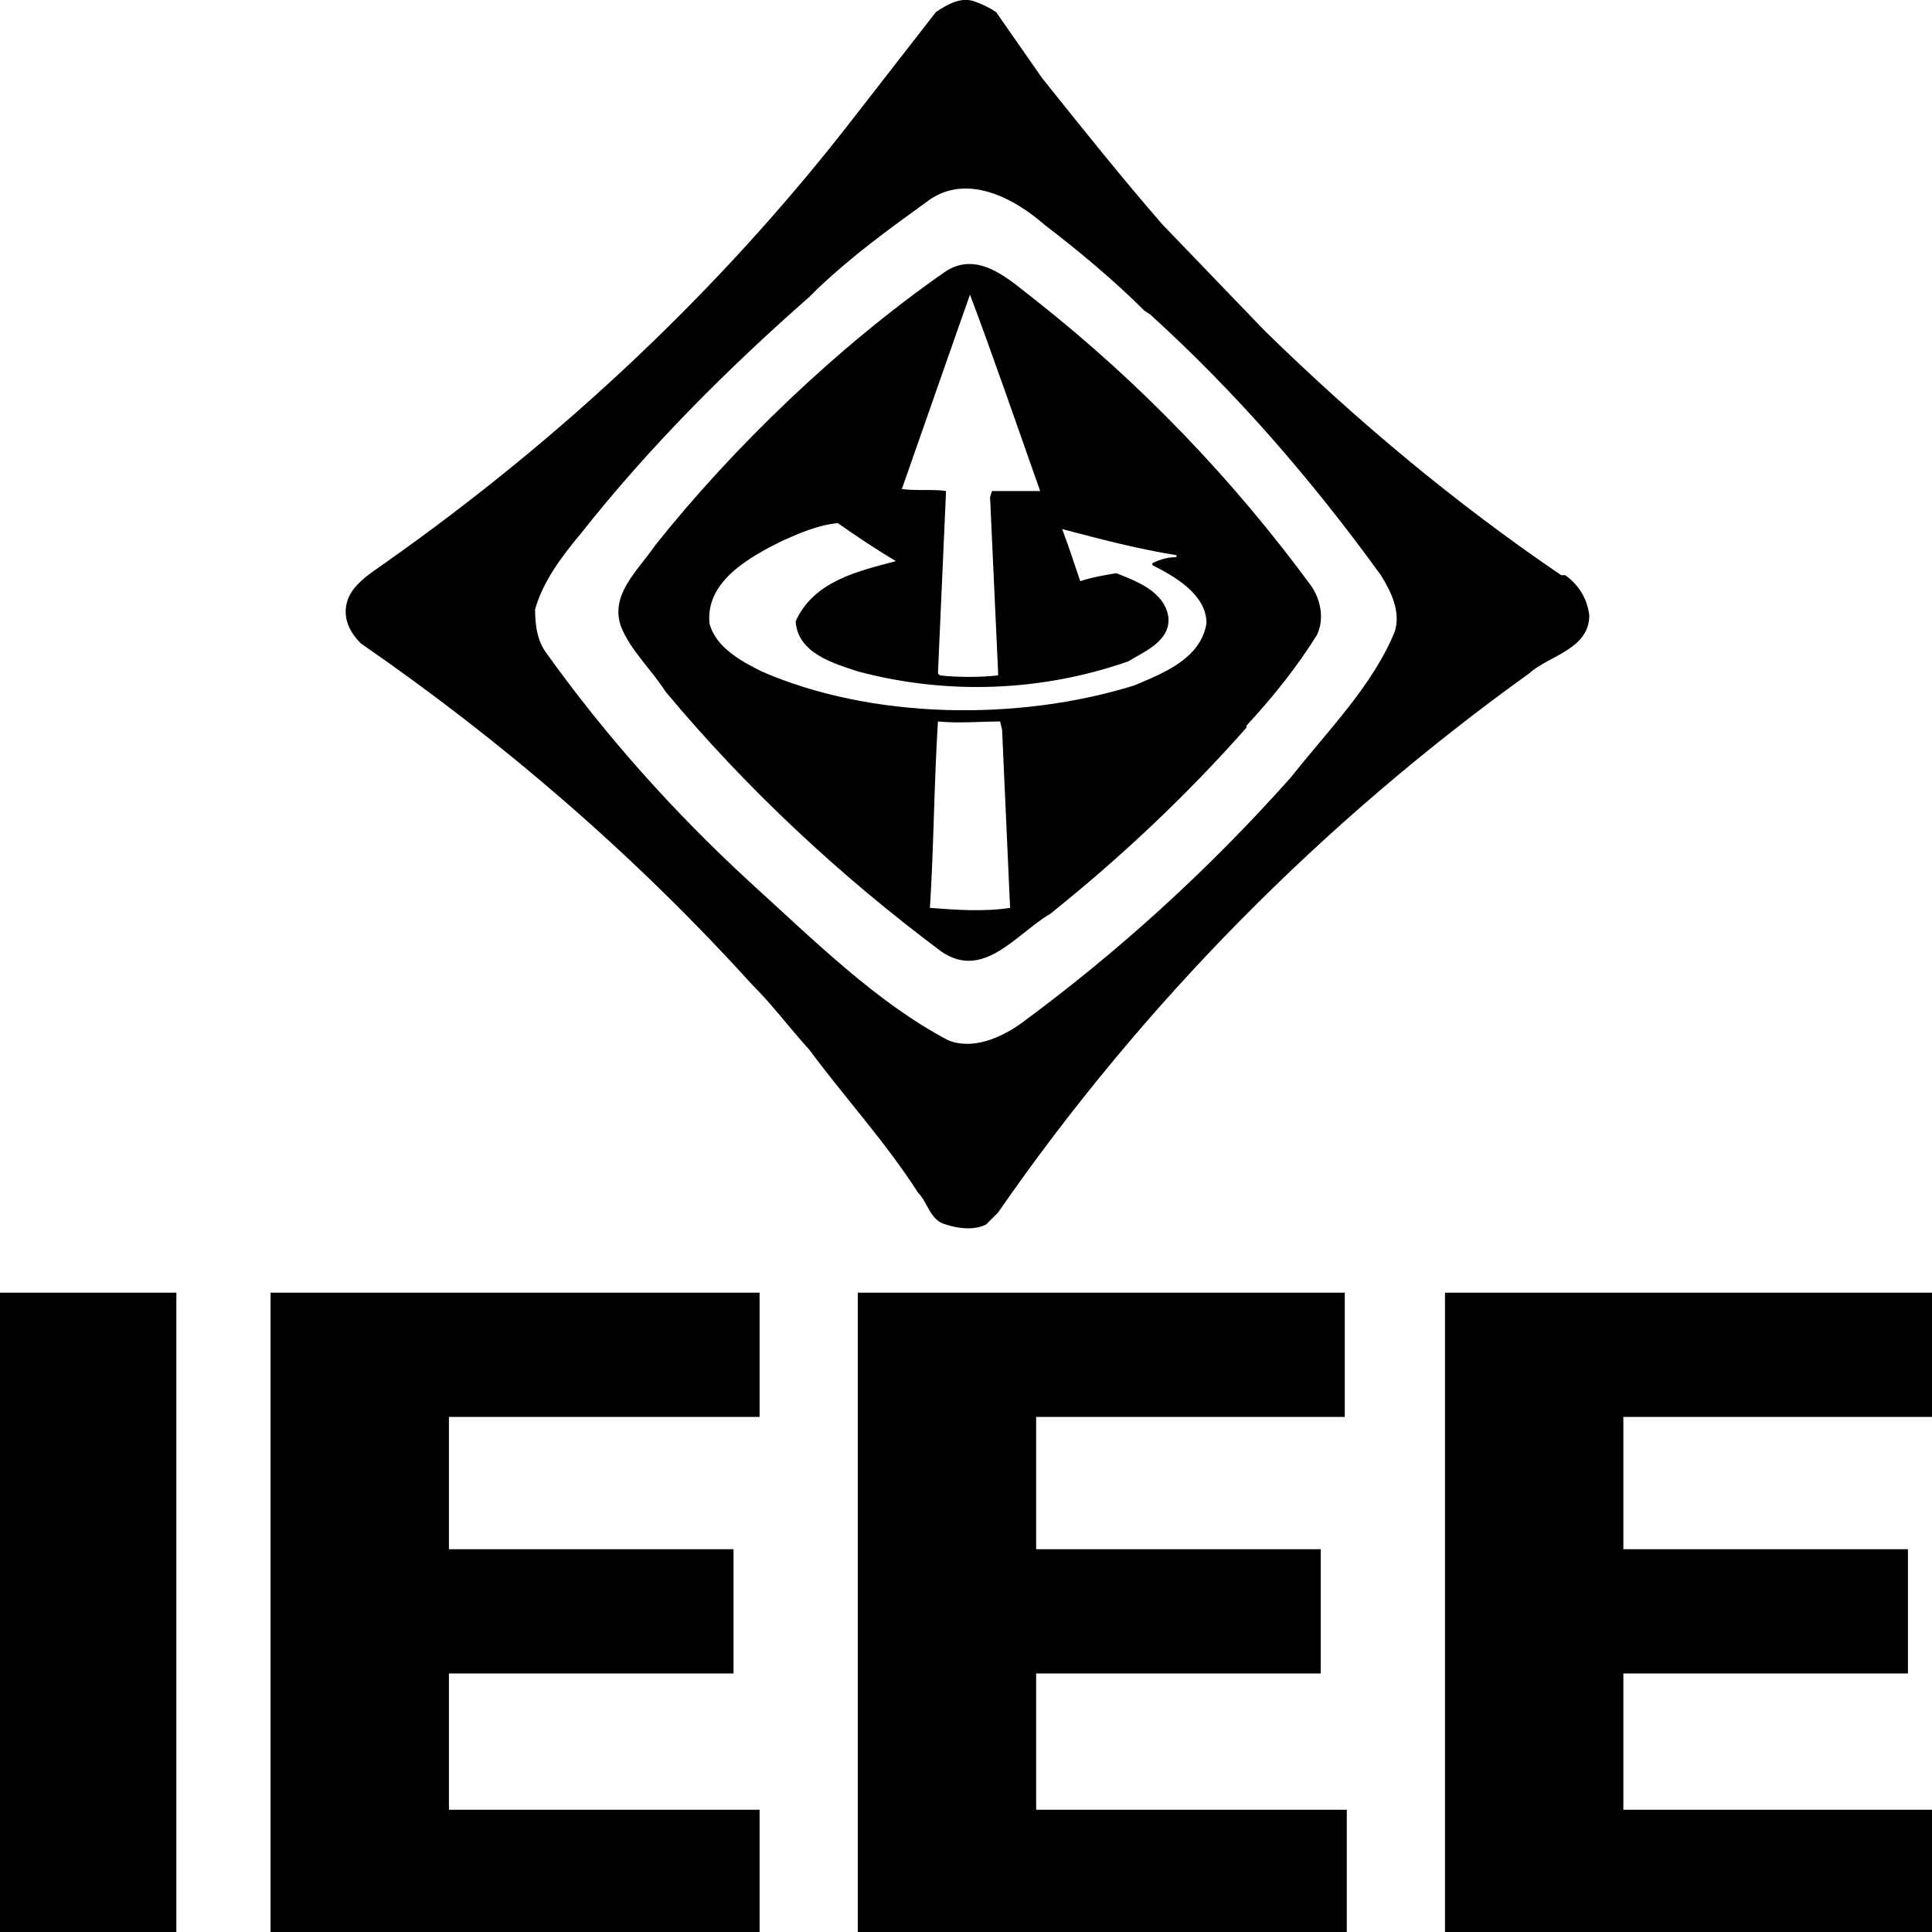
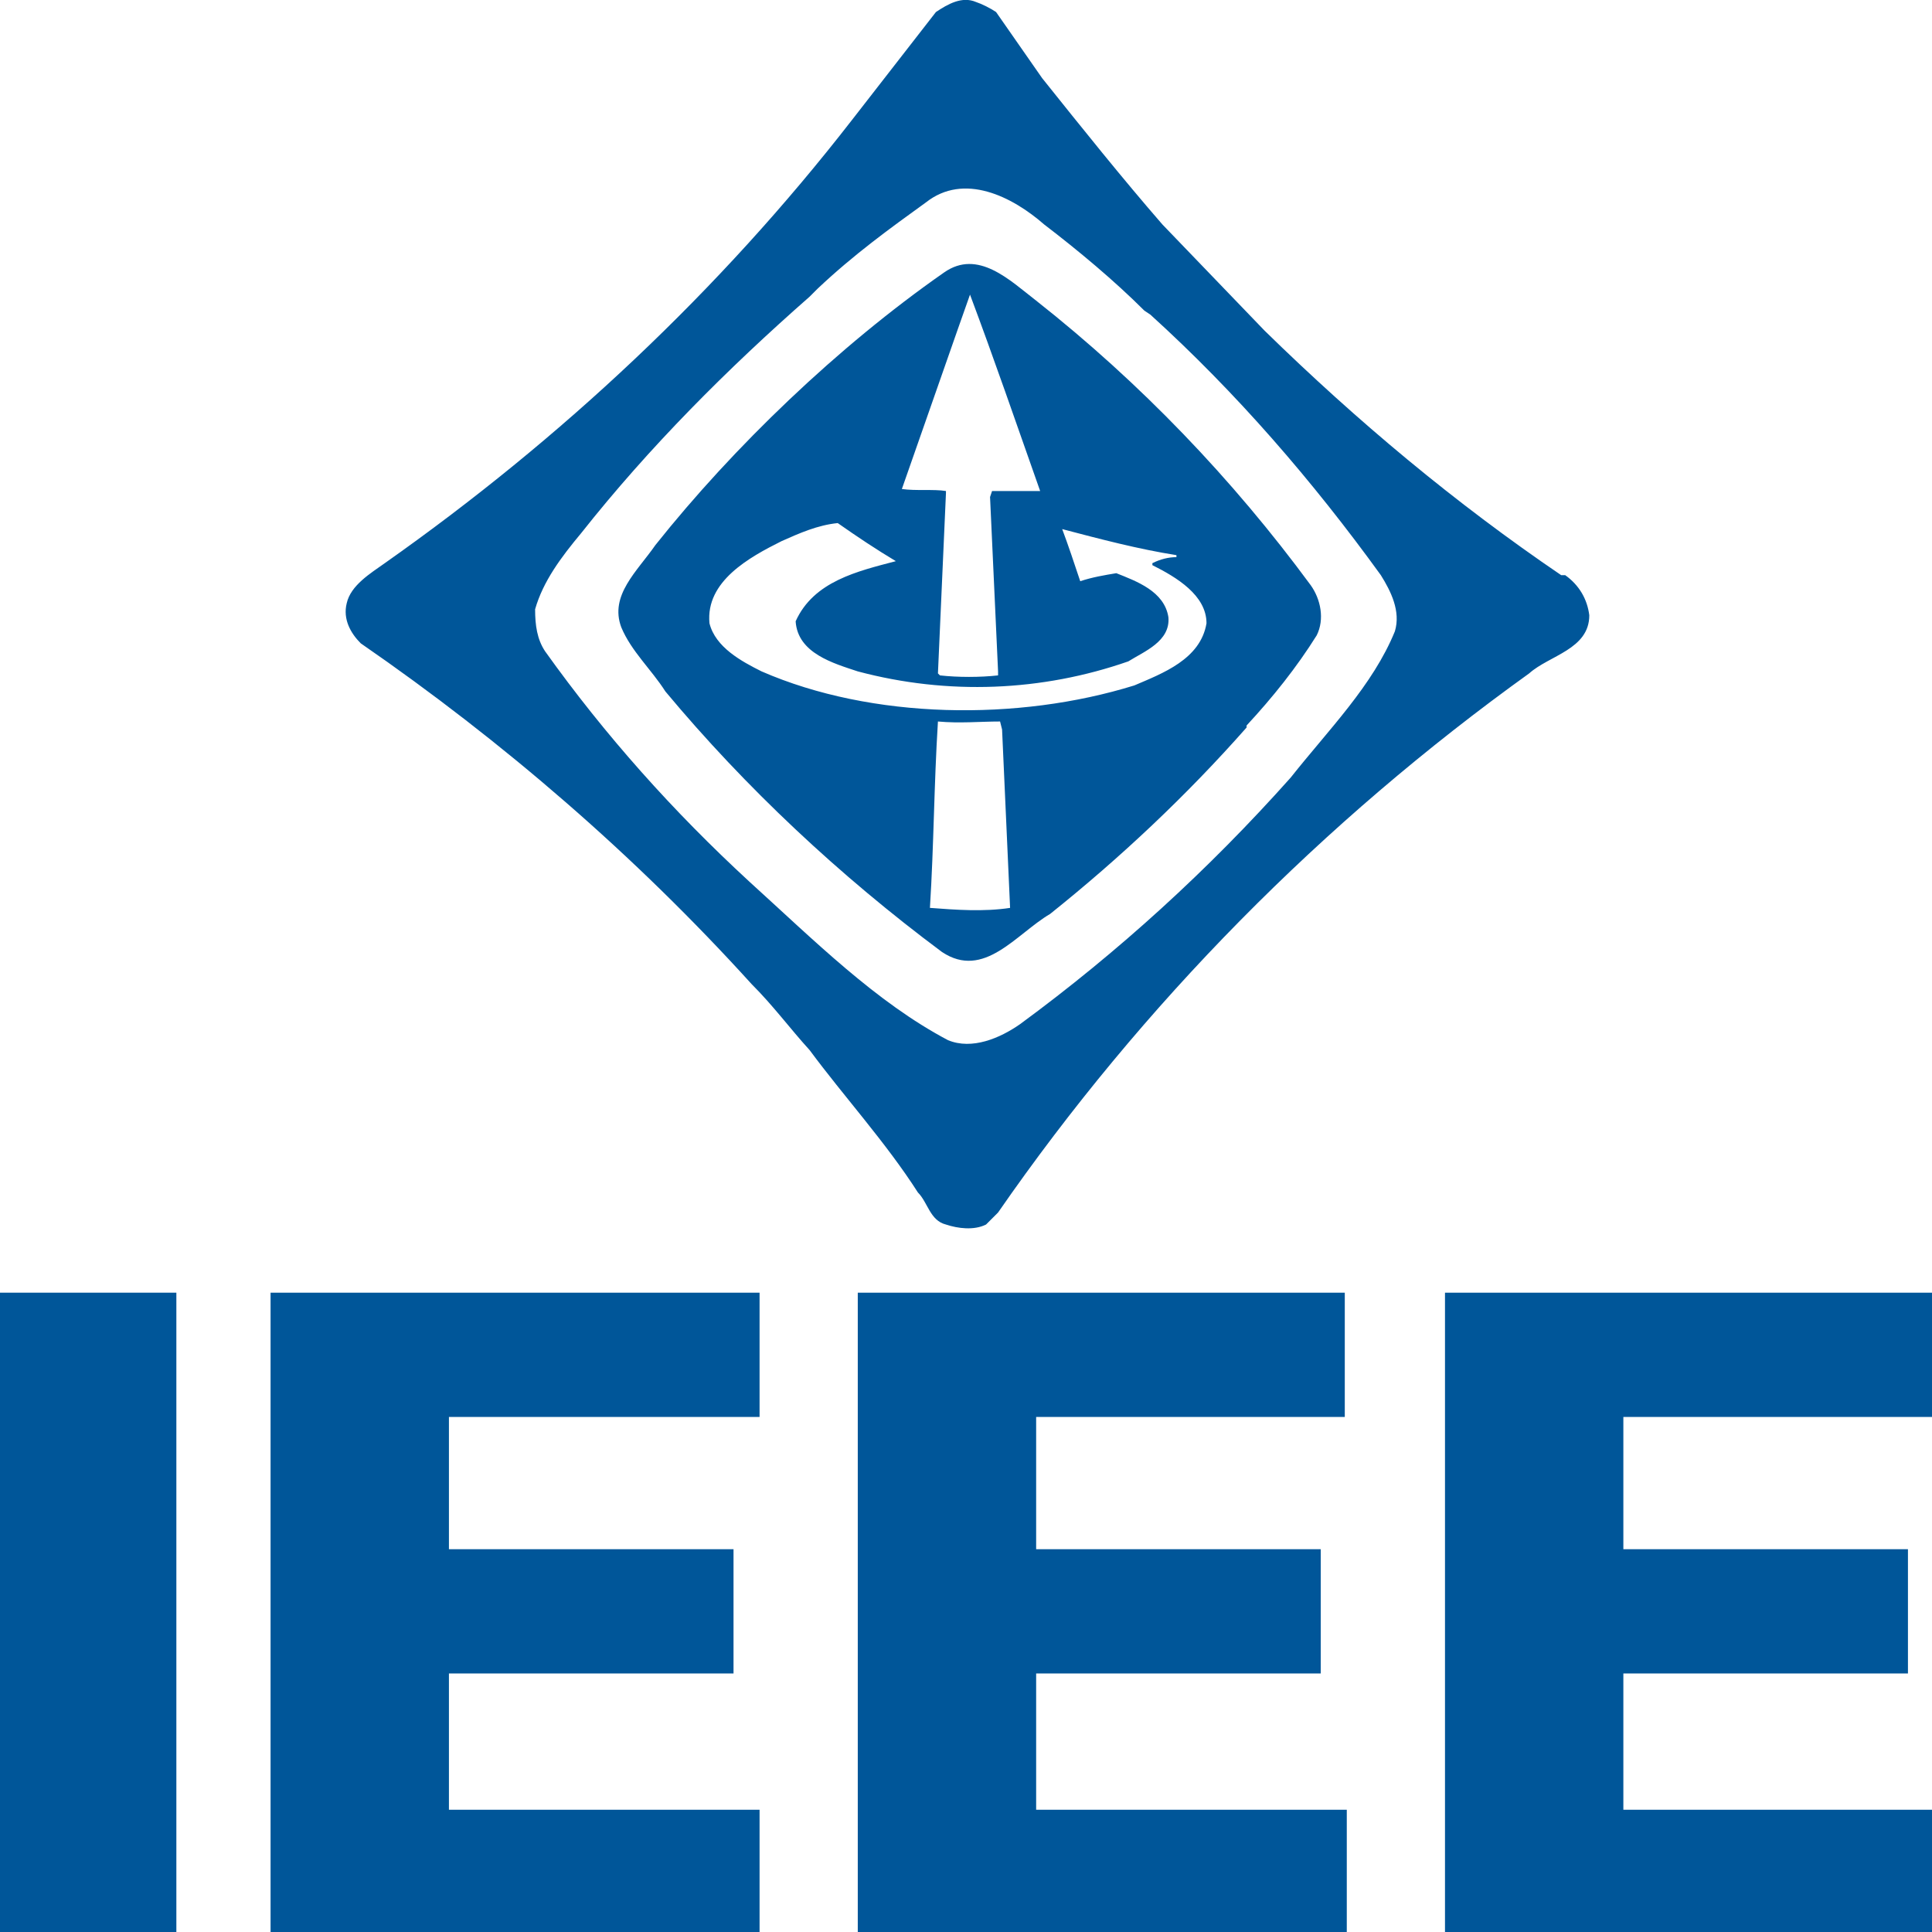
<svg xmlns="http://www.w3.org/2000/svg" version="1.1" id="Layer_1" x="0px" y="0px" viewBox="0 0 96.4 96.4" style="enable-background:new 0 0 96.4 96.4;" xml:space="preserve">
  <g>
-     <path d="M0,64.5h8.8v31.9H0V64.5z" />
-     <path d="M13.5,96.4V64.5h24.4v6.2H22.4v6.6h14.2v6.2H22.4v6.8h15.5v6.2H13.5z" />
-     <path d="M42.8,96.4V64.5h24.3v6.2H51.7v6.6h14.2v6.2H51.7v6.8h15.5v6.2H42.8z" />
-     <path d="M72.1,96.4V64.5h24.3v6.2H81v6.6h14.2v6.2H81v6.8h15.5v6.2H72.1z" />
+     <path style="fill:#005699;" d="M0,64.5h8.8v31.9H0V64.5z" />
+     <path style="fill:#005699;" d="M13.5,96.4V64.5h24.4v6.2H22.4v6.6h14.2v6.2H22.4v6.8h15.5v6.2L13.5,96.4L13.5,96.4z" />
+     <path style="fill:#005699;" d="M42.8,96.4V64.5h24.3v6.2H51.7v6.6h14.2v6.2H51.7v6.8h15.5v6.2L42.8,96.4L42.8,96.4z" />
+     <path style="fill:#005699;" d="M72.1,96.4V64.5h24.3v6.2H81v6.6h14.2v6.2H81v6.8h15.5v6.2L72.1,96.4L72.1,96.4z" />
  </g>
-   <path d="M46.2,10.1c1.9-1.5,4.3-0.3,5.9,1.1c1.7,1.3,3.5,2.8,5,4.3l0.3,0.2c4.3,3.9,8.1,8.3,11.5,13c0.5,0.8,1,1.8,0.7,2.8  c-1.1,2.7-3.3,4.9-5.2,7.3c-4.1,4.6-8.6,8.7-13.5,12.3c-1,0.7-2.4,1.3-3.6,0.8c-3.6-1.9-6.7-5-9.9-7.9c-3.8-3.5-7.2-7.3-10.2-11.5  c-0.4-0.6-0.5-1.3-0.5-2.1c0.4-1.4,1.3-2.6,2.3-3.8c3.4-4.3,7.3-8.2,11.4-11.8l0.4-0.4C42.6,12.7,44.4,11.4,46.2,10.1 M52,3.9  l-2.3-3.3c-0.3-0.2-0.7-0.4-1-0.5c-0.7-0.3-1.4,0.1-2,0.5l-4.2,5.4C35.9,14.5,28,21.9,19.2,28.1c-0.7,0.5-1.7,1.1-1.9,2  c-0.2,0.8,0.2,1.5,0.7,2c7.1,4.9,13.7,10.6,19.5,17c1.1,1.1,1.9,2.2,2.9,3.3c1.7,2.3,3.8,4.6,5.4,7.1c0.5,0.5,0.6,1.4,1.4,1.6  c0.6,0.2,1.4,0.3,2,0l0.6-0.6C57,50.1,66,41,76.3,33.6c1-0.9,3-1.2,3-2.9c-0.1-0.8-0.5-1.5-1.2-2h-0.2c-5.3-3.6-10.2-7.7-14.8-12.2  l-5.1-5.3C56,8.9,54,6.4,52,3.9 M47.1,13.6c1.7-1.2,3.3,0.4,4.6,1.4c5.2,4.1,9.8,8.9,13.7,14.2c0.5,0.7,0.7,1.7,0.3,2.5  c-1,1.6-2.2,3.1-3.5,4.5v0.1c-3,3.4-6.3,6.5-9.8,9.3c-1.7,1-3.3,3.3-5.4,1.9c-5.1-3.8-9.8-8.2-13.8-13c-0.7-1.1-1.7-2-2.2-3.2  c-0.6-1.6,0.8-2.8,1.7-4.1C36.6,22.3,41.8,17.3,47.1,13.6 M48.4,14.7l-0.6,1.7L45,24.4c0.7,0.1,1.6,0,2.2,0.1v0.1l-0.4,9l0.1,0.1  c0.9,0.1,2,0.1,2.9,0v-0.2l-0.4-8.7l0.1-0.3l2.4,0C50.7,21.1,49.6,17.9,48.4,14.7L48.4,14.7z M39,27c-1.6,0.8-3.8,2-3.6,4.1  c0.3,1.2,1.6,1.9,2.6,2.4c5.5,2.4,12.8,2.5,18.6,0.7c1.4-0.6,3.3-1.3,3.6-3.1c0-1.4-1.5-2.3-2.7-2.9v-0.1c0.4-0.2,0.8-0.3,1.2-0.3  v-0.1c-1.9-0.3-3.8-0.8-5.7-1.3c0.3,0.8,0.6,1.7,0.9,2.6c0.6-0.2,1.2-0.3,1.8-0.4c1,0.4,2.4,0.9,2.6,2.2c0.1,1.2-1.2,1.7-2,2.2  c-4.3,1.5-9,1.7-13.5,0.5c-1.2-0.4-3-0.9-3.1-2.5c0.9-2,3.1-2.5,5-3c-1-0.6-1.9-1.2-2.9-1.9C40.8,26.2,39.9,26.6,39,27 M46.8,36  c-0.2,3.2-0.2,6.1-0.4,9.3c1.3,0.1,2.7,0.2,4,0L50,36.4L49.9,36C48.9,36,47.9,36.1,46.8,36" />
+   <path style="fill:#005699;" d="M46.2,10.1c1.9-1.5,4.3-0.3,5.9,1.1c1.7,1.3,3.5,2.8,5,4.3l0.3,0.2c4.3,3.9,8.1,8.3,11.5,13  c0.5,0.8,1,1.8,0.7,2.8c-1.1,2.7-3.3,4.9-5.2,7.3c-4.1,4.6-8.6,8.7-13.5,12.3c-1,0.7-2.4,1.3-3.6,0.8c-3.6-1.9-6.7-5-9.9-7.9  c-3.8-3.5-7.2-7.3-10.2-11.5c-0.4-0.6-0.5-1.3-0.5-2.1c0.4-1.4,1.3-2.6,2.3-3.8c3.4-4.3,7.3-8.2,11.4-11.8l0.4-0.4  C42.6,12.7,44.4,11.4,46.2,10.1 M52,3.9l-2.3-3.3c-0.3-0.2-0.7-0.4-1-0.5c-0.7-0.3-1.4,0.1-2,0.5L42.5,6  C35.9,14.5,28,21.9,19.2,28.1c-0.7,0.5-1.7,1.1-1.9,2c-0.2,0.8,0.2,1.5,0.7,2c7.1,4.9,13.7,10.6,19.5,17c1.1,1.1,1.9,2.2,2.9,3.3  c1.7,2.3,3.8,4.6,5.4,7.1c0.5,0.5,0.6,1.4,1.4,1.6c0.6,0.2,1.4,0.3,2,0l0.6-0.6C57,50.1,66,41,76.3,33.6c1-0.9,3-1.2,3-2.9  c-0.1-0.8-0.5-1.5-1.2-2h-0.2c-5.3-3.6-10.2-7.7-14.8-12.2L58,11.2C56,8.9,54,6.4,52,3.9 M47.1,13.6c1.7-1.2,3.3,0.4,4.6,1.4  c5.2,4.1,9.8,8.9,13.7,14.2c0.5,0.7,0.7,1.7,0.3,2.5c-1,1.6-2.2,3.1-3.5,4.5v0.1c-3,3.4-6.3,6.5-9.8,9.3c-1.7,1-3.3,3.3-5.4,1.9  c-5.1-3.8-9.8-8.2-13.8-13c-0.7-1.1-1.7-2-2.2-3.2c-0.6-1.6,0.8-2.8,1.7-4.1C36.6,22.3,41.8,17.3,47.1,13.6 M48.4,14.7l-0.6,1.7  l-2.8,8c0.7,0.1,1.6,0,2.2,0.1v0.1l-0.4,9l0.1,0.1c0.9,0.1,2,0.1,2.9,0v-0.2l-0.4-8.7l0.1-0.3h2.4C50.7,21.1,49.6,17.9,48.4,14.7  L48.4,14.7z M39,27c-1.6,0.8-3.8,2-3.6,4.1c0.3,1.2,1.6,1.9,2.6,2.4c5.5,2.4,12.8,2.5,18.6,0.7c1.4-0.6,3.3-1.3,3.6-3.1  c0-1.4-1.5-2.3-2.7-2.9v-0.1c0.4-0.2,0.8-0.3,1.2-0.3v-0.1c-1.9-0.3-3.8-0.8-5.7-1.3c0.3,0.8,0.6,1.7,0.9,2.6  c0.6-0.2,1.2-0.3,1.8-0.4c1,0.4,2.4,0.9,2.6,2.2c0.1,1.2-1.2,1.7-2,2.2c-4.3,1.5-9,1.7-13.5,0.5c-1.2-0.4-3-0.9-3.1-2.5  c0.9-2,3.1-2.5,5-3c-1-0.6-1.9-1.2-2.9-1.9C40.8,26.2,39.9,26.6,39,27 M46.8,36c-0.2,3.2-0.2,6.1-0.4,9.3c1.3,0.1,2.7,0.2,4,0  L50,36.4L49.9,36C48.9,36,47.9,36.1,46.8,36" />
</svg>
